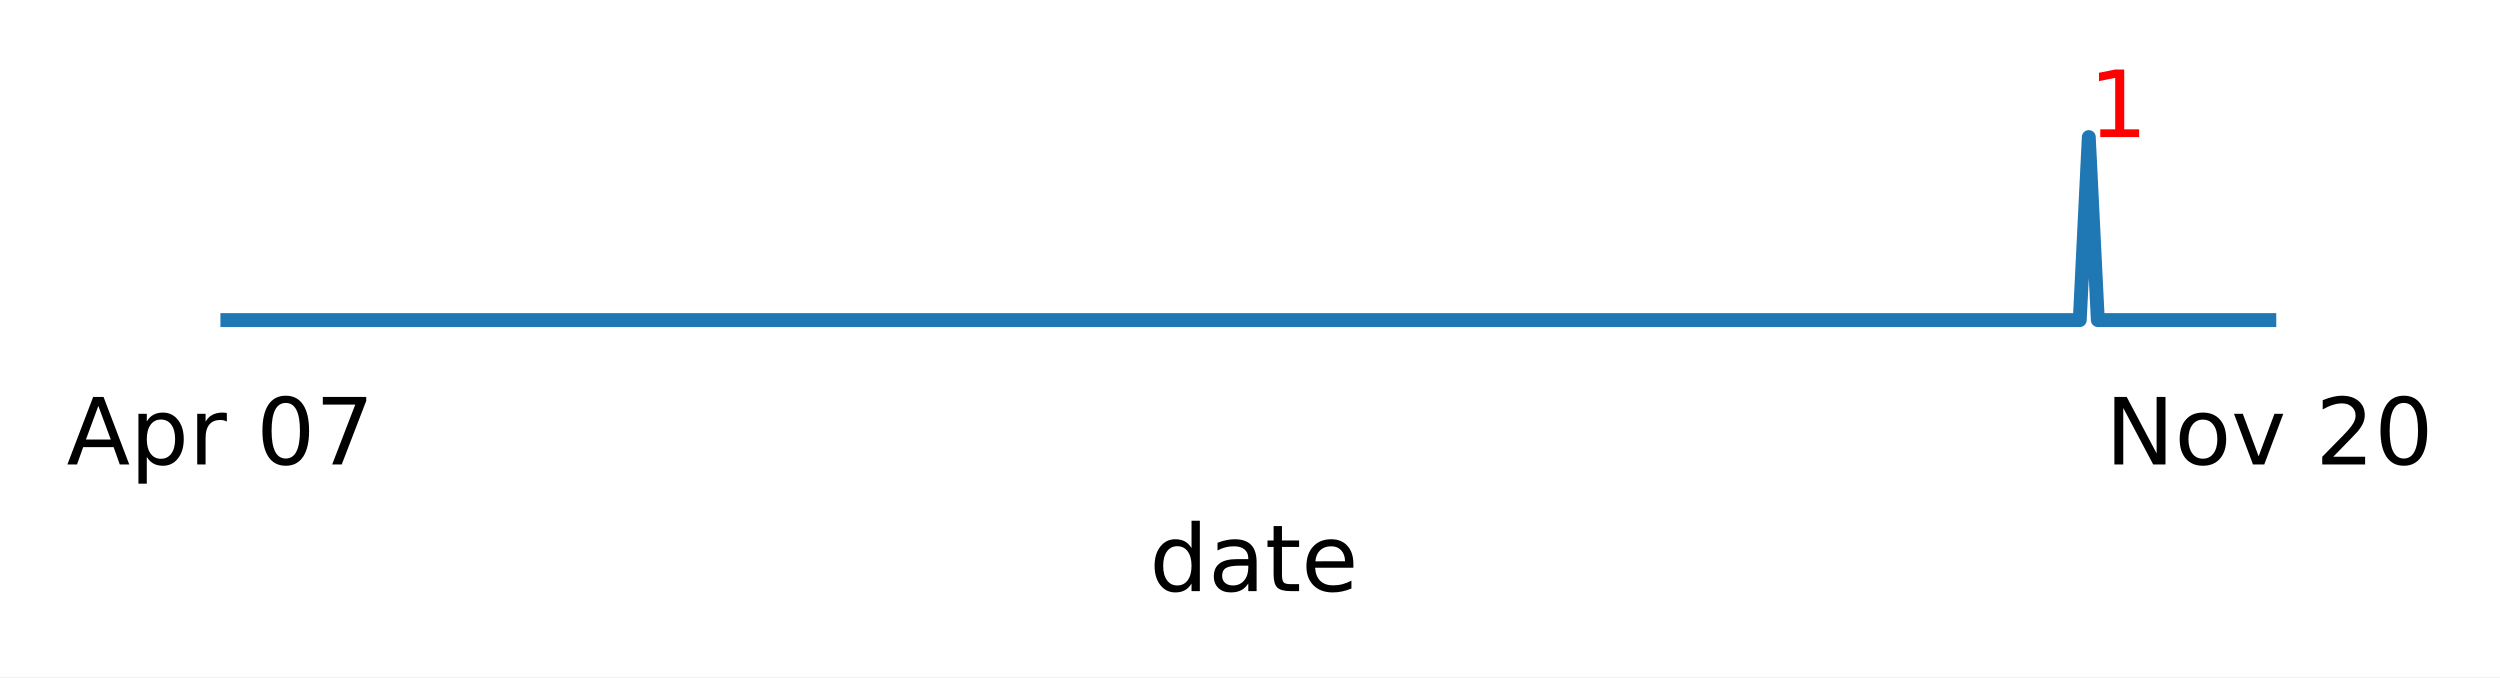
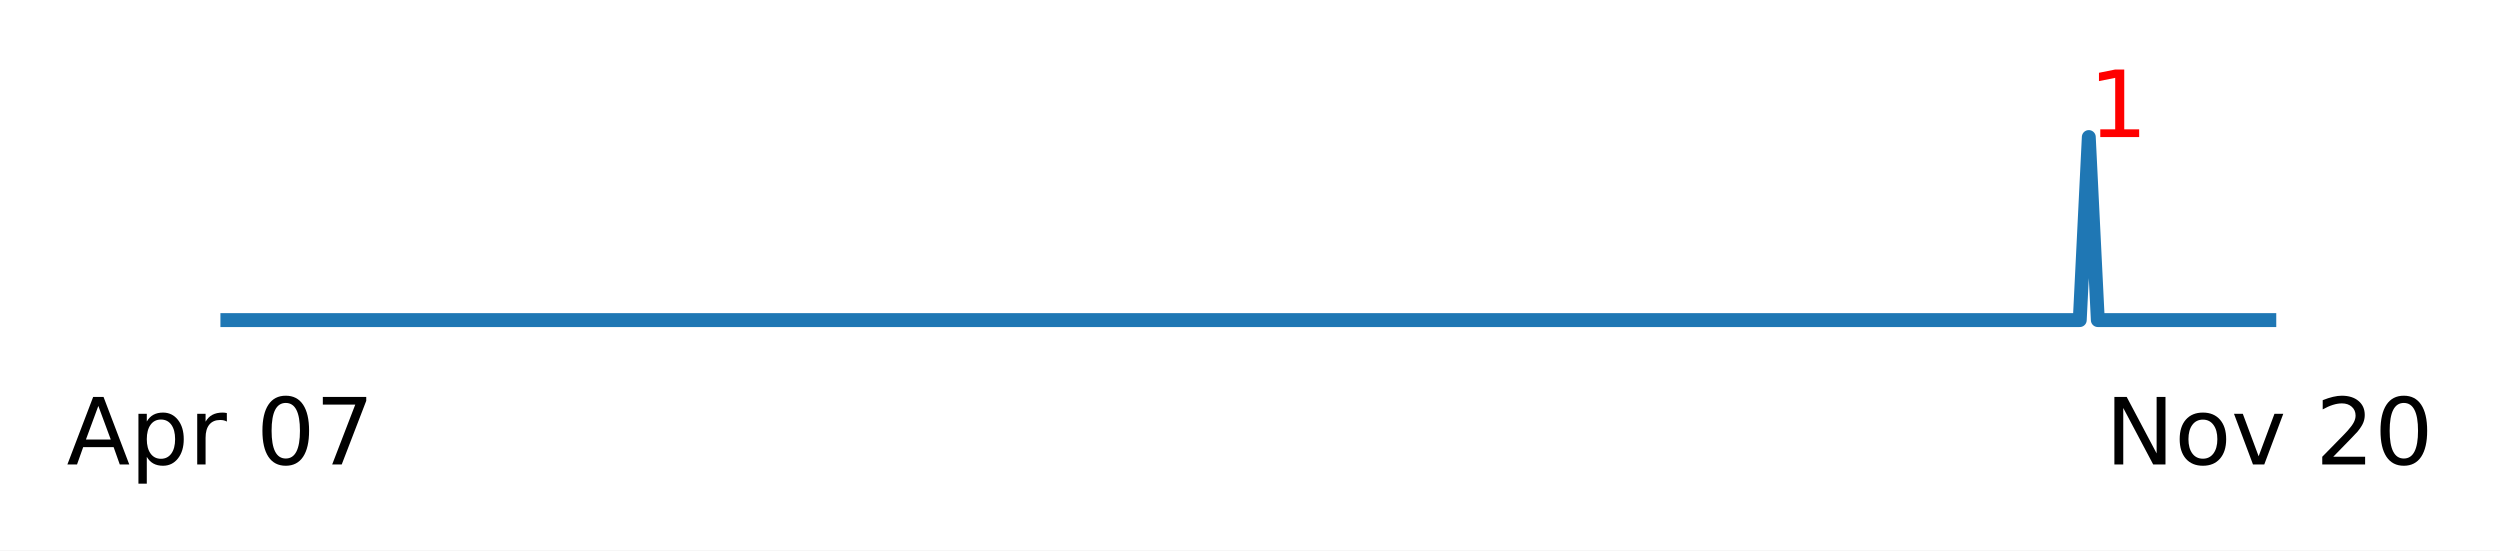
- <svg xmlns="http://www.w3.org/2000/svg" xmlns:xlink="http://www.w3.org/1999/xlink" height="73.11pt" version="1.1" viewBox="0 0 269.963 73.11" width="269.963pt">
+ <svg xmlns="http://www.w3.org/2000/svg" xmlns:xlink="http://www.w3.org/1999/xlink" height="59.432pt" version="1.1" viewBox="0 0 269.963 59.432" width="269.963pt">
  <defs>
    <style type="text/css">
*{stroke-linecap:butt;stroke-linejoin:round;}
  </style>
  </defs>
  <g id="figure_1">
    <g id="patch_1">
-       <path d="M 0 73.11  L 269.963 73.11  L 269.963 0  L 0 0  z " style="fill:#ffffff;" />
+       <path d="M 0 59.432  L 269.963 59.432  L 269.963 0  L 0 0  z " style="fill:#ffffff;" />
    </g>
    <g id="axes_1">
      <g id="matplotlib.axis_1">
        <g id="xtick_1">
          <g id="text_1">
            <defs>
              <path d="M 34.188 63.188  L 20.797 26.906  L 47.609 26.906  z M 28.609 72.906  L 39.797 72.906  L 67.578 0  L 57.328 0  L 50.688 18.703  L 17.828 18.703  L 11.188 0  L 0.781 0  z " id="DejaVuSans-65" />
              <path d="M 18.109 8.203  L 18.109 -20.797  L 9.078 -20.797  L 9.078 54.688  L 18.109 54.688  L 18.109 46.391  Q 20.953 51.266 25.266 53.625  Q 29.594 56 35.594 56  Q 45.562 56 51.781 48.094  Q 58.016 40.188 58.016 27.297  Q 58.016 14.406 51.781 6.484  Q 45.562 -1.422 35.594 -1.422  Q 29.594 -1.422 25.266 0.953  Q 20.953 3.328 18.109 8.203  z M 48.688 27.297  Q 48.688 37.203 44.609 42.844  Q 40.531 48.484 33.406 48.484  Q 26.266 48.484 22.188 42.844  Q 18.109 37.203 18.109 27.297  Q 18.109 17.391 22.188 11.75  Q 26.266 6.109 33.406 6.109  Q 40.531 6.109 44.609 11.75  Q 48.688 17.391 48.688 27.297  z " id="DejaVuSans-112" />
              <path d="M 41.109 46.297  Q 39.594 47.172 37.812 47.578  Q 36.031 48 33.891 48  Q 26.266 48 22.188 43.047  Q 18.109 38.094 18.109 28.812  L 18.109 0  L 9.078 0  L 9.078 54.688  L 18.109 54.688  L 18.109 46.188  Q 20.953 51.172 25.484 53.578  Q 30.031 56 36.531 56  Q 37.453 56 38.578 55.875  Q 39.703 55.766 41.062 55.516  z " id="DejaVuSans-114" />
              <path id="DejaVuSans-32" />
              <path d="M 31.781 66.406  Q 24.172 66.406 20.328 58.906  Q 16.5 51.422 16.5 36.375  Q 16.5 21.391 20.328 13.891  Q 24.172 6.391 31.781 6.391  Q 39.453 6.391 43.281 13.891  Q 47.125 21.391 47.125 36.375  Q 47.125 51.422 43.281 58.906  Q 39.453 66.406 31.781 66.406  z M 31.781 74.219  Q 44.047 74.219 50.516 64.516  Q 56.984 54.828 56.984 36.375  Q 56.984 17.969 50.516 8.266  Q 44.047 -1.422 31.781 -1.422  Q 19.531 -1.422 13.062 8.266  Q 6.594 17.969 6.594 36.375  Q 6.594 54.828 13.062 64.516  Q 19.531 74.219 31.781 74.219  z " id="DejaVuSans-48" />
              <path d="M 8.203 72.906  L 55.078 72.906  L 55.078 68.703  L 28.609 0  L 18.312 0  L 43.219 64.594  L 8.203 64.594  z " id="DejaVuSans-55" />
            </defs>
            <g transform="translate(7.2 50.15251)scale(0.1 -0.1)">
              <use xlink:href="#DejaVuSans-65" />
              <use x="68.408" xlink:href="#DejaVuSans-112" />
              <use x="131.885" xlink:href="#DejaVuSans-114" />
              <use x="172.998" xlink:href="#DejaVuSans-32" />
              <use x="204.785" xlink:href="#DejaVuSans-48" />
              <use x="268.408" xlink:href="#DejaVuSans-55" />
            </g>
          </g>
        </g>
        <g id="xtick_2">
          <g id="text_2">
            <defs>
              <path d="M 9.812 72.906  L 23.094 72.906  L 55.422 11.922  L 55.422 72.906  L 64.984 72.906  L 64.984 0  L 51.703 0  L 19.391 60.984  L 19.391 0  L 9.812 0  z " id="DejaVuSans-78" />
              <path d="M 30.609 48.391  Q 23.391 48.391 19.188 42.75  Q 14.984 37.109 14.984 27.297  Q 14.984 17.484 19.156 11.844  Q 23.344 6.203 30.609 6.203  Q 37.797 6.203 41.984 11.859  Q 46.188 17.531 46.188 27.297  Q 46.188 37.016 41.984 42.703  Q 37.797 48.391 30.609 48.391  z M 30.609 56  Q 42.328 56 49.016 48.375  Q 55.719 40.766 55.719 27.297  Q 55.719 13.875 49.016 6.219  Q 42.328 -1.422 30.609 -1.422  Q 18.844 -1.422 12.172 6.219  Q 5.516 13.875 5.516 27.297  Q 5.516 40.766 12.172 48.375  Q 18.844 56 30.609 56  z " id="DejaVuSans-111" />
              <path d="M 2.984 54.688  L 12.5 54.688  L 29.594 8.797  L 46.688 54.688  L 56.203 54.688  L 35.688 0  L 23.484 0  z " id="DejaVuSans-118" />
              <path d="M 19.188 8.297  L 53.609 8.297  L 53.609 0  L 7.328 0  L 7.328 8.297  Q 12.938 14.109 22.625 23.891  Q 32.328 33.688 34.812 36.531  Q 39.547 41.844 41.422 45.531  Q 43.312 49.219 43.312 52.781  Q 43.312 58.594 39.234 62.25  Q 35.156 65.922 28.609 65.922  Q 23.969 65.922 18.812 64.312  Q 13.672 62.703 7.812 59.422  L 7.812 69.391  Q 13.766 71.781 18.938 73  Q 24.125 74.219 28.422 74.219  Q 39.75 74.219 46.484 68.547  Q 53.219 62.891 53.219 53.422  Q 53.219 48.922 51.531 44.891  Q 49.859 40.875 45.406 35.406  Q 44.188 33.984 37.641 27.219  Q 31.109 20.453 19.188 8.297  z " id="DejaVuSans-50" />
            </defs>
            <g transform="translate(227.3413 50.15251)scale(0.1 -0.1)">
              <use xlink:href="#DejaVuSans-78" />
              <use x="74.805" xlink:href="#DejaVuSans-111" />
              <use x="135.986" xlink:href="#DejaVuSans-118" />
              <use x="195.166" xlink:href="#DejaVuSans-32" />
              <use x="226.953" xlink:href="#DejaVuSans-50" />
              <use x="290.576" xlink:href="#DejaVuSans-48" />
            </g>
          </g>
        </g>
        <g id="xtick_3" />
        <g id="xtick_4" />
        <g id="xtick_5" />
        <g id="xtick_6" />
        <g id="xtick_7" />
        <g id="xtick_8" />
        <g id="xtick_9" />
        <g id="xtick_10" />
        <g id="xtick_11" />
        <g id="xtick_12" />
        <g id="xtick_13" />
        <g id="xtick_14" />
        <g id="xtick_15" />
        <g id="xtick_16" />
        <g id="xtick_17" />
        <g id="xtick_18" />
        <g id="xtick_19" />
        <g id="xtick_20" />
        <g id="xtick_21" />
        <g id="xtick_22" />
        <g id="xtick_23" />
        <g id="xtick_24" />
        <g id="xtick_25" />
        <g id="xtick_26" />
        <g id="xtick_27" />
        <g id="xtick_28" />
        <g id="xtick_29" />
        <g id="xtick_30" />
        <g id="xtick_31" />
        <g id="xtick_32" />
        <g id="xtick_33" />
-         <g id="text_3">
-           <defs>
-             <path d="M 45.406 46.391  L 45.406 75.984  L 54.391 75.984  L 54.391 0  L 45.406 0  L 45.406 8.203  Q 42.578 3.328 38.25 0.953  Q 33.938 -1.422 27.875 -1.422  Q 17.969 -1.422 11.734 6.484  Q 5.516 14.406 5.516 27.297  Q 5.516 40.188 11.734 48.094  Q 17.969 56 27.875 56  Q 33.938 56 38.25 53.625  Q 42.578 51.266 45.406 46.391  z M 14.797 27.297  Q 14.797 17.391 18.875 11.75  Q 22.953 6.109 30.078 6.109  Q 37.203 6.109 41.297 11.75  Q 45.406 17.391 45.406 27.297  Q 45.406 37.203 41.297 42.844  Q 37.203 48.484 30.078 48.484  Q 22.953 48.484 18.875 42.844  Q 14.797 37.203 14.797 27.297  z " id="DejaVuSans-100" />
-             <path d="M 34.281 27.484  Q 23.391 27.484 19.188 25  Q 14.984 22.516 14.984 16.5  Q 14.984 11.719 18.141 8.906  Q 21.297 6.109 26.703 6.109  Q 34.188 6.109 38.703 11.406  Q 43.219 16.703 43.219 25.484  L 43.219 27.484  z M 52.203 31.203  L 52.203 0  L 43.219 0  L 43.219 8.297  Q 40.141 3.328 35.547 0.953  Q 30.953 -1.422 24.312 -1.422  Q 15.922 -1.422 10.953 3.297  Q 6 8.016 6 15.922  Q 6 25.141 12.172 29.828  Q 18.359 34.516 30.609 34.516  L 43.219 34.516  L 43.219 35.406  Q 43.219 41.609 39.141 45  Q 35.062 48.391 27.688 48.391  Q 23 48.391 18.547 47.266  Q 14.109 46.141 10.016 43.891  L 10.016 52.203  Q 14.938 54.109 19.578 55.047  Q 24.219 56 28.609 56  Q 40.484 56 46.344 49.844  Q 52.203 43.703 52.203 31.203  z " id="DejaVuSans-97" />
-             <path d="M 18.312 70.219  L 18.312 54.688  L 36.812 54.688  L 36.812 47.703  L 18.312 47.703  L 18.312 18.016  Q 18.312 11.328 20.141 9.422  Q 21.969 7.516 27.594 7.516  L 36.812 7.516  L 36.812 0  L 27.594 0  Q 17.188 0 13.234 3.875  Q 9.281 7.766 9.281 18.016  L 9.281 47.703  L 2.688 47.703  L 2.688 54.688  L 9.281 54.688  L 9.281 70.219  z " id="DejaVuSans-116" />
-             <path d="M 56.203 29.594  L 56.203 25.203  L 14.891 25.203  Q 15.484 15.922 20.484 11.062  Q 25.484 6.203 34.422 6.203  Q 39.594 6.203 44.453 7.469  Q 49.312 8.734 54.109 11.281  L 54.109 2.781  Q 49.266 0.734 44.188 -0.344  Q 39.109 -1.422 33.891 -1.422  Q 20.797 -1.422 13.156 6.188  Q 5.516 13.812 5.516 26.812  Q 5.516 40.234 12.766 48.109  Q 20.016 56 32.328 56  Q 43.359 56 49.781 48.891  Q 56.203 41.797 56.203 29.594  z M 47.219 32.234  Q 47.125 39.594 43.094 43.984  Q 39.062 48.391 32.422 48.391  Q 24.906 48.391 20.391 44.141  Q 15.875 39.891 15.188 32.172  z " id="DejaVuSans-101" />
-           </defs>
-           <g transform="translate(124.1266 63.83064)scale(0.1 -0.1)">
-             <use xlink:href="#DejaVuSans-100" />
-             <use x="63.477" xlink:href="#DejaVuSans-97" />
-             <use x="124.756" xlink:href="#DejaVuSans-116" />
-             <use x="163.965" xlink:href="#DejaVuSans-101" />
-           </g>
-         </g>
      </g>
      <g id="line2d_1">
-         <path clip-path="url(#p35ab753d37)" d="M 23.802 34.566  L 224.584 34.566  L 225.559 14.798  L 226.533 34.566  L 245.052 34.566  L 245.052 34.566  " style="fill:none;stroke:#1f77b4;stroke-linecap:square;stroke-width:1.5;" />
+         <path clip-path="url(#p844587276d)" d="M 23.802 34.566  L 224.584 34.566  L 225.559 14.798  L 226.533 34.566  L 245.052 34.566  L 245.052 34.566  " style="fill:none;stroke:#1f77b4;stroke-linecap:square;stroke-width:1.5;" />
      </g>
-       <g id="text_4">
+       <g id="text_3">
        <defs>
          <path d="M 12.406 8.297  L 28.516 8.297  L 28.516 63.922  L 10.984 60.406  L 10.984 69.391  L 28.422 72.906  L 38.281 72.906  L 38.281 8.297  L 54.391 8.297  L 54.391 0  L 12.406 0  z " id="DejaVuSans-49" />
        </defs>
        <g style="fill:#ff0000;" transform="translate(225.5588 14.79844)scale(0.1 -0.1)">
          <use xlink:href="#DejaVuSans-49" />
        </g>
      </g>
    </g>
  </g>
  <defs>
-     <clipPath id="p35ab753d37">
+     <clipPath id="p844587276d">
      <rect height="21.744" width="223.2" x="23.802" y="13.81" />
    </clipPath>
  </defs>
</svg>
